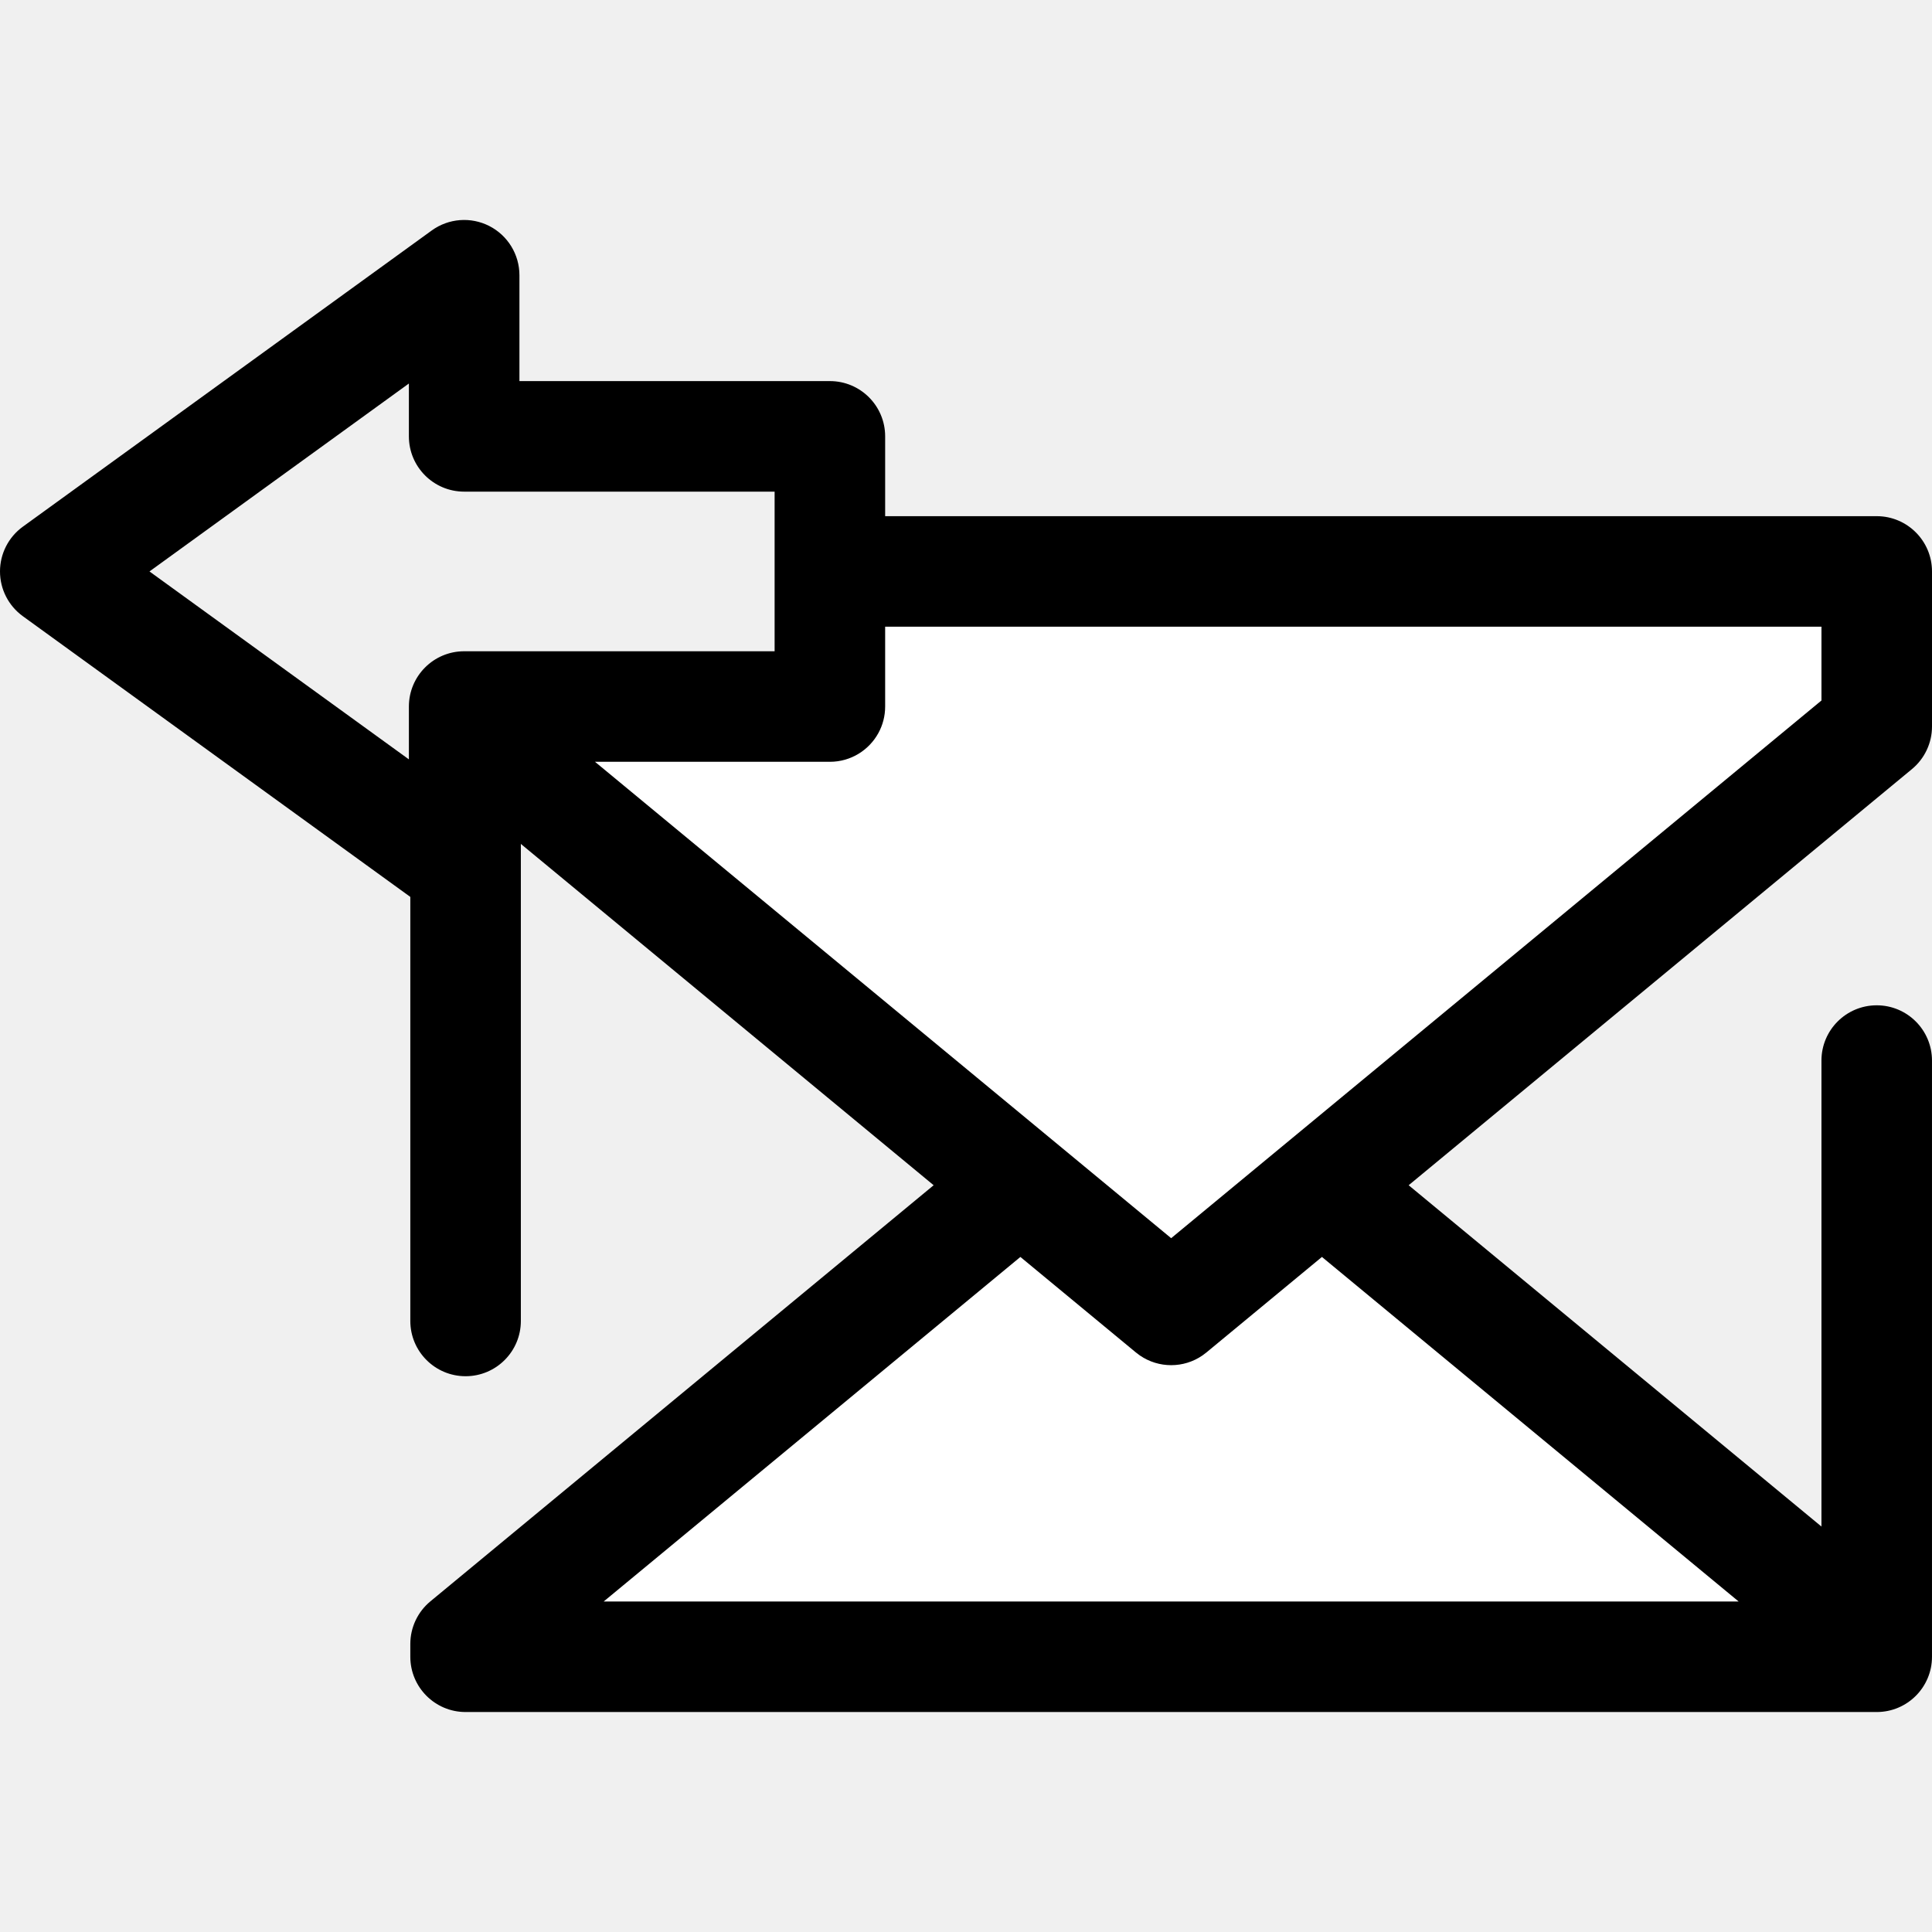
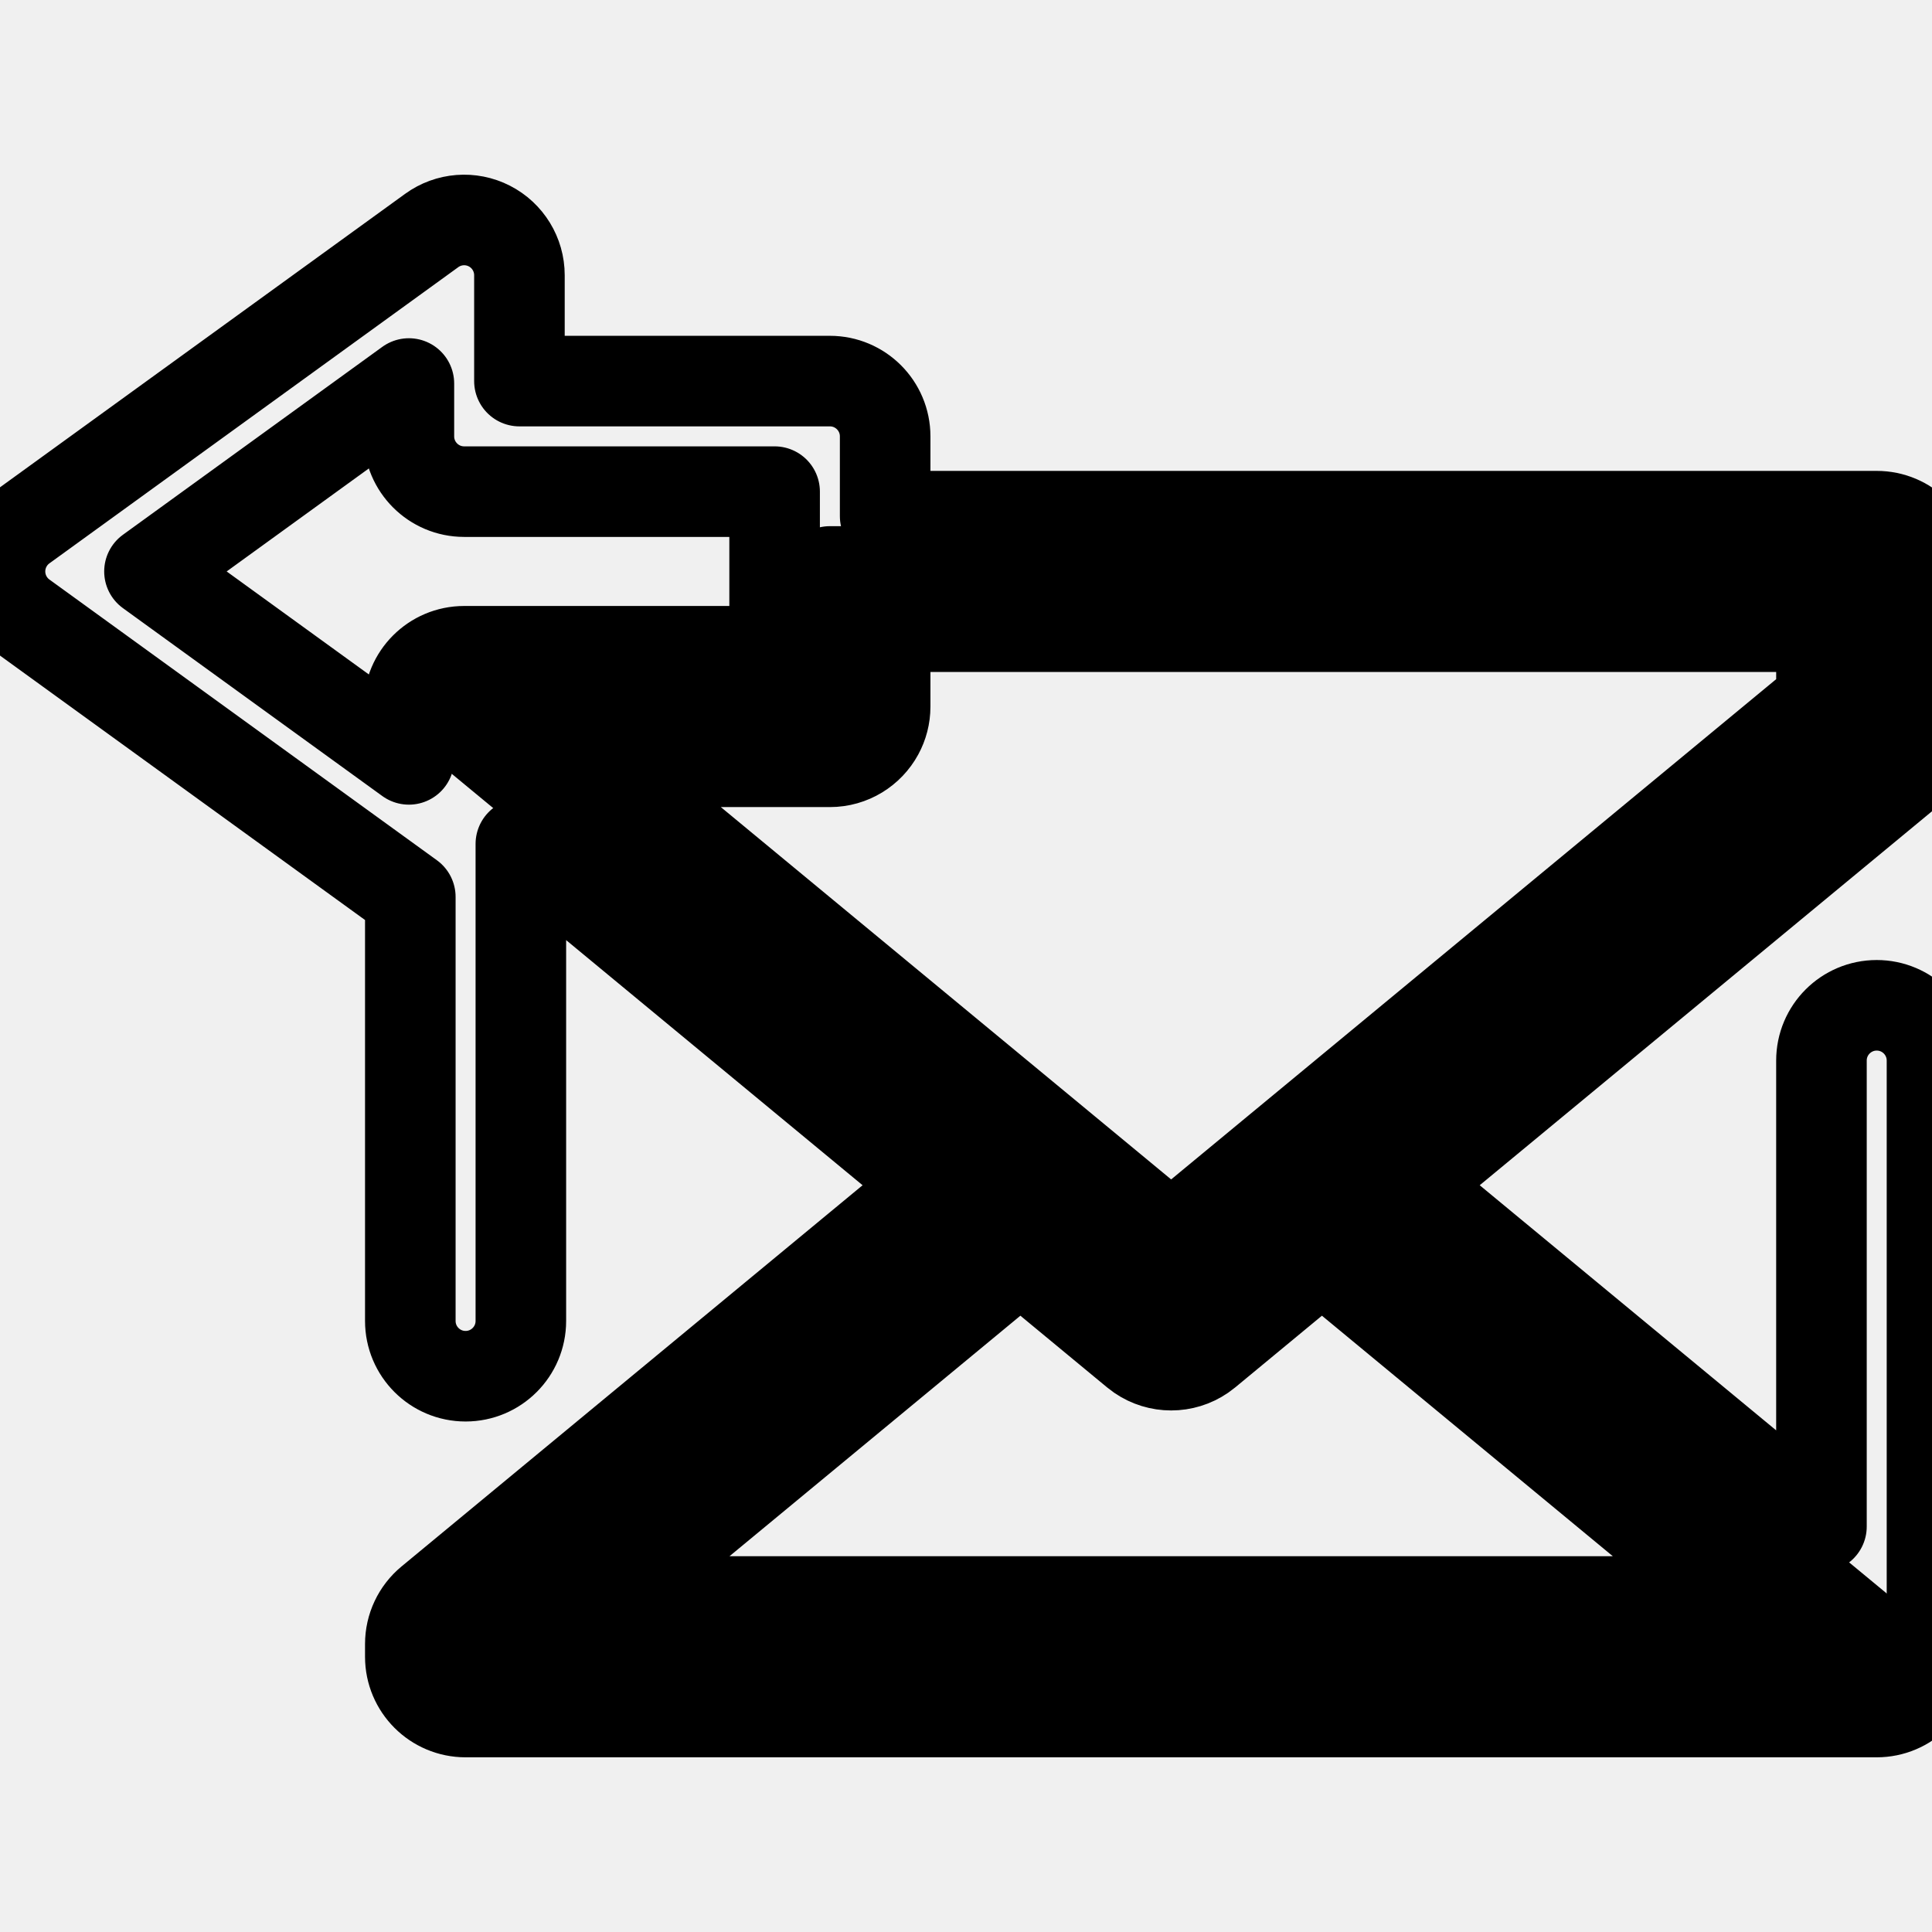
- <svg xmlns="http://www.w3.org/2000/svg" height="800px" width="800px" version="1.1" id="Layer_1" viewBox="0 0 512 512" xml:space="preserve" fill="#000000">
+ <svg xmlns="http://www.w3.org/2000/svg" class="icone-svg" viewBox="0 0 512 512" fill="none" stroke="currentColor" stroke-width="24" stroke-linecap="round" stroke-linejoin="round">
  <g id="SVGRepo_bgCarrier" stroke-width="0" />
  <g id="SVGRepo_tracerCarrier" stroke-linecap="round" stroke-linejoin="round" />
  <g id="SVGRepo_iconCarrier">
    <g>
-       <polygon style="fill:#ffffff;" points="348.632,315.499 310.369,347.136 272.106,315.499 268.721,315.499 123.386,435.666 123.386,439.058 497.352,439.058 497.352,435.666 352.017,315.499 " />
-       <polygon style="fill:#ffffff;" points="219.929,151.439 219.929,187.235 123.386,187.235 123.386,192.532 310.369,347.136 497.353,192.532 497.353,151.439 " />
+       <polygon points="348.632,315.499 310.369,347.136 272.106,315.499 268.721,315.499 123.386,435.666 123.386,439.058 497.352,439.058 497.352,435.666 352.017,315.499 " />
+       <polygon points="219.929,151.439 219.929,187.235 123.386,187.235 123.386,192.532 310.369,347.136 497.353,192.532 497.353,151.439 " />
    </g>
-     <path style="fill:#000000;" d="M506.686,203.819c3.366-2.783,5.314-6.922,5.314-11.288v-41.093c0-8.088-6.559-14.647-14.647-14.647 H234.575v-21.15c0-8.088-6.557-14.647-14.647-14.647h-82.274V72.939c0-5.504-3.086-10.543-7.988-13.046 c-4.902-2.499-10.793-2.045-15.252,1.185L6.054,139.576C2.251,142.331,0,146.743,0,151.439c0,4.696,2.251,9.107,6.054,11.862 l102.684,74.388v112.376c0,8.088,6.557,14.647,14.647,14.647s14.647-6.559,14.647-14.647V223.647L247.427,314.1L114.052,424.379 c-3.366,2.783-5.314,6.922-5.314,11.288v3.392c0,8.088,6.557,14.647,14.647,14.647H497.35l0,0l0,0 c8.088,0,14.647-6.559,14.647-14.647V281.063c0-8.088-6.559-14.647-14.647-14.647s-14.647,6.559-14.647,14.647v123.49L373.308,314.1 L506.686,203.819z M234.576,166.085h248.13v19.552L339.308,304.203c-0.003,0.003-0.006,0.004-0.009,0.007l-28.93,23.921 l-28.93-23.921c-0.001-0.001-0.003-0.003-0.004-0.004L157.683,201.885h62.245c5.561,0,10.399-3.101,12.879-7.666 c1.128-2.075,1.768-4.454,1.768-6.982v-21.151H234.576z M108.36,201.241l-68.748-49.802l68.748-49.802v14.005 c0,8.088,6.557,14.647,14.647,14.647h82.274v42.301h-81.895c-0.01,0-0.019,0.001-0.028,0.001h-0.35 c-8.089,0-14.647,6.559-14.647,14.647v14.002H108.36z M460.757,424.413H159.983l110.431-91.308l30.622,25.32 c0.338,0.28,0.687,0.542,1.043,0.787c2.493,1.714,5.392,2.572,8.29,2.572c2.899,0,5.797-0.858,8.29-2.572 c0.356-0.245,0.704-0.507,1.043-0.787l30.624-25.321L460.757,424.413z" />
+     <path d="M506.686,203.819c3.366-2.783,5.314-6.922,5.314-11.288v-41.093c0-8.088-6.559-14.647-14.647-14.647 H234.575v-21.15c0-8.088-6.557-14.647-14.647-14.647h-82.274V72.939c0-5.504-3.086-10.543-7.988-13.046 c-4.902-2.499-10.793-2.045-15.252,1.185L6.054,139.576C2.251,142.331,0,146.743,0,151.439c0,4.696,2.251,9.107,6.054,11.862 l102.684,74.388v112.376c0,8.088,6.557,14.647,14.647,14.647s14.647-6.559,14.647-14.647V223.647L247.427,314.1L114.052,424.379 c-3.366,2.783-5.314,6.922-5.314,11.288v3.392c0,8.088,6.557,14.647,14.647,14.647H497.35l0,0l0,0 c8.088,0,14.647-6.559,14.647-14.647V281.063c0-8.088-6.559-14.647-14.647-14.647s-14.647,6.559-14.647,14.647v123.49L373.308,314.1 L506.686,203.819z M234.576,166.085h248.13v19.552L339.308,304.203c-0.003,0.003-0.006,0.004-0.009,0.007l-28.93,23.921 l-28.93-23.921c-0.001-0.001-0.003-0.003-0.004-0.004L157.683,201.885h62.245c5.561,0,10.399-3.101,12.879-7.666 c1.128-2.075,1.768-4.454,1.768-6.982v-21.151H234.576z M108.36,201.241l-68.748-49.802l68.748-49.802v14.005 c0,8.088,6.557,14.647,14.647,14.647h82.274v42.301h-81.895c-0.01,0-0.019,0.001-0.028,0.001h-0.35 c-8.089,0-14.647,6.559-14.647,14.647v14.002H108.36z M460.757,424.413H159.983l110.431-91.308l30.622,25.32 c0.338,0.28,0.687,0.542,1.043,0.787c2.493,1.714,5.392,2.572,8.29,2.572c2.899,0,5.797-0.858,8.29-2.572 c0.356-0.245,0.704-0.507,1.043-0.787l30.624-25.321L460.757,424.413z" />
  </g>
</svg>
